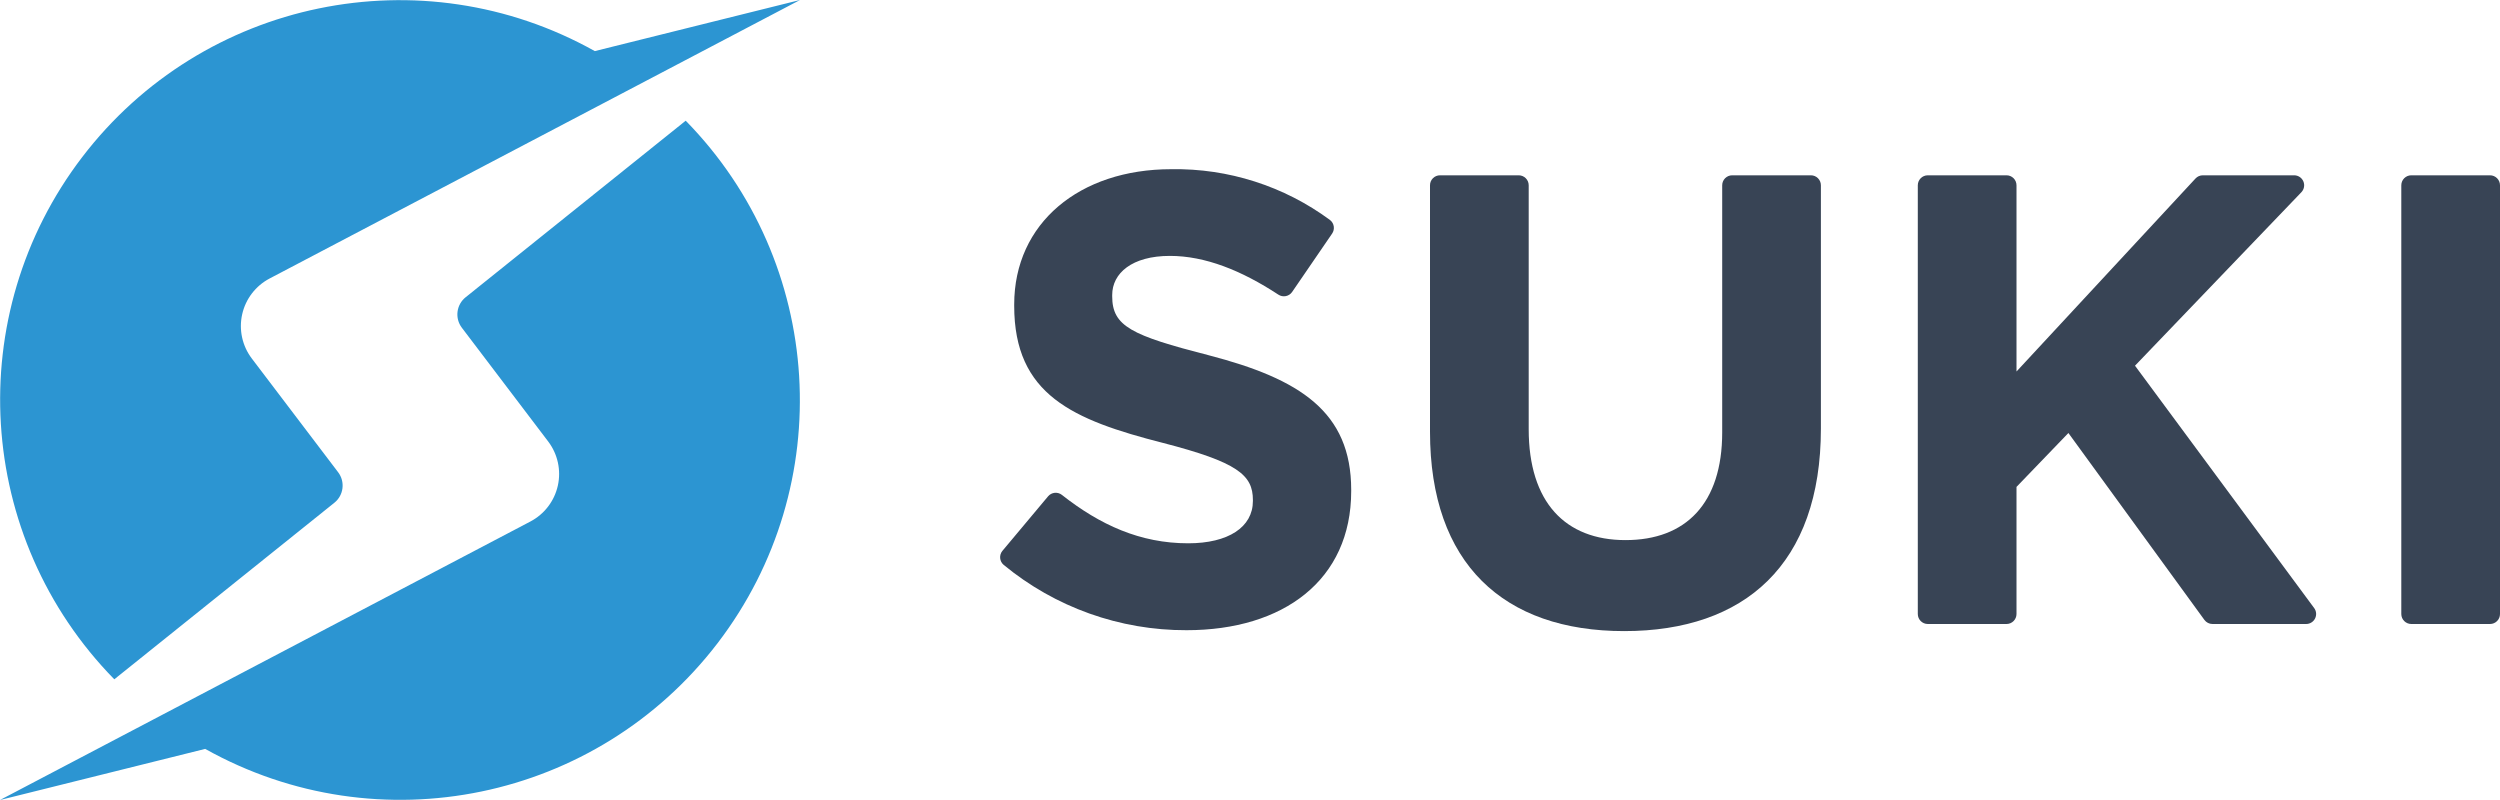
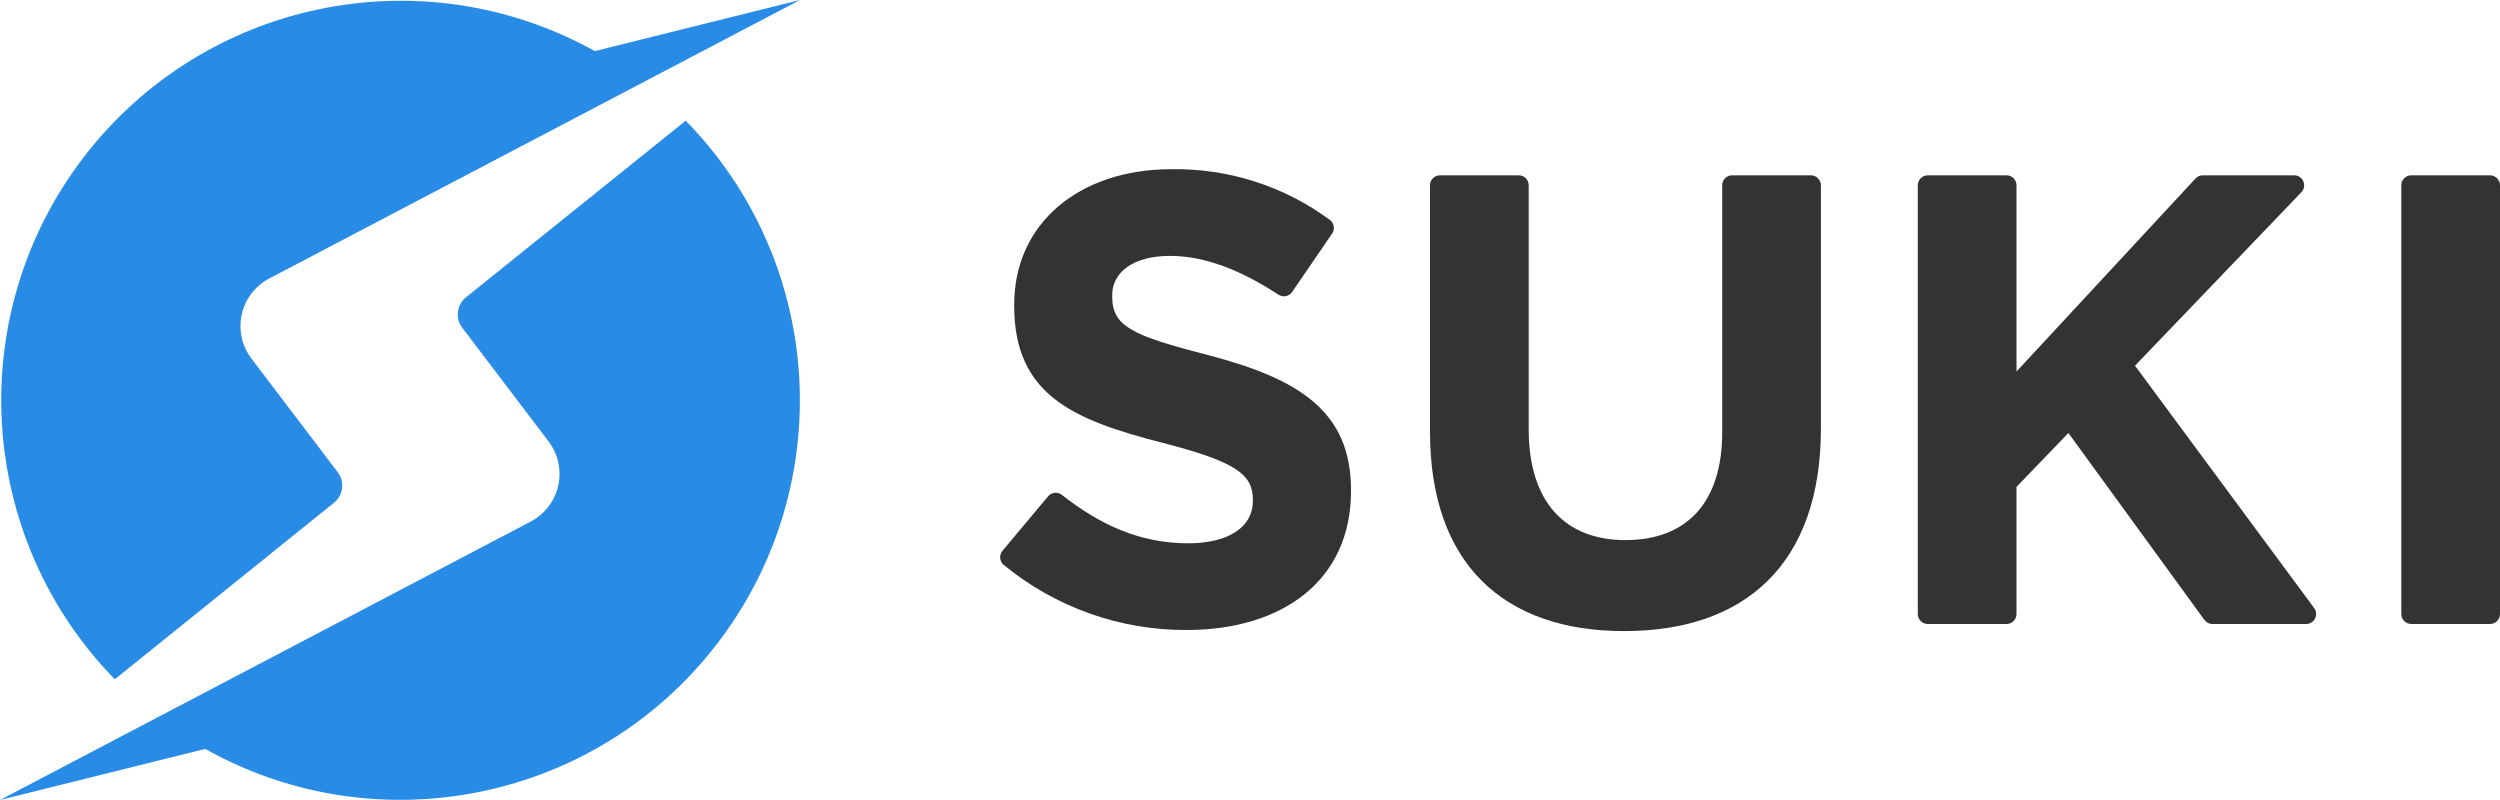
<svg xmlns="http://www.w3.org/2000/svg" viewBox="0 0 250 80">
-   <path d="M371.43,347.93l22-17.65a2.2,2.2,0,0,0,.38-3.06l-8.63-11.37a5.37,5.37,0,0,1,1.78-8L440,280l-20.52,5.11a39.95,39.95,0,0,0-48.05,62.82Z" transform="translate(-360 -280)" fill="#2c95d2" />
-   <path d="M428.57,292.07l-22,17.65a2.2,2.2,0,0,0-.38,3.06l8.63,11.37a5.37,5.37,0,0,1-1.78,8L360,360l20.52-5.11a39.95,39.95,0,0,0,48.05-62.82Z" transform="translate(-360 -280)" fill="#2c95d2" />
-   <path d="M460.23,335.1l4.58-5.47a1,1,0,0,1,1.38-.14c3.81,3,7.83,4.84,12.63,4.84,4,0,6.47-1.61,6.47-4.23V330c0-2.5-1.53-3.78-9-5.71-9-2.3-14.87-4.8-14.87-13.71v-.13c0-8.14,6.54-13.53,15.7-13.53A26,26,0,0,1,493,302a1,1,0,0,1,.21,1.36l-4,5.84a1,1,0,0,1-1.38.26c-3.69-2.42-7.32-3.87-10.84-3.87-3.79,0-5.77,1.73-5.77,3.91v.13c0,3,1.92,3.91,9.67,5.9,9.1,2.37,14.23,5.64,14.23,13.46v.12c0,8.91-6.79,13.91-16.47,13.91a28.6,28.6,0,0,1-18.28-6.53A1,1,0,0,1,460.23,335.1Z" transform="translate(-360 -280)" fill="#384455" />
-   <path d="M503,323.17V298.53a1,1,0,0,1,1-1h7.87a1,1,0,0,1,1,1v24.39c0,7.3,3.65,11.09,9.68,11.09s9.67-3.66,9.67-10.77V298.53a1,1,0,0,1,1-1h7.87a1,1,0,0,1,1,1v24.32c0,13.59-7.62,20.26-19.67,20.26S503,336.38,503,323.17Z" transform="translate(-360 -280)" fill="#384455" />
-   <path d="M552.78,297.53h7.87a1,1,0,0,1,1,1v18.62l17.9-19.3a1,1,0,0,1,.73-.32h9.14a1,1,0,0,1,.72,1.69L573.5,316.57l17.92,24.24a1,1,0,0,1-.81,1.59h-9.36a1,1,0,0,1-.81-.41l-13.6-18.69-5.19,5.39V341.4a1,1,0,0,1-1,1h-7.87a1,1,0,0,1-1-1V298.53A1,1,0,0,1,552.78,297.53Z" transform="translate(-360 -280)" fill="#384455" />
-   <path d="M601.13,297.53H609a1,1,0,0,1,1,1V341.4a1,1,0,0,1-1,1h-7.87a1,1,0,0,1-1-1V298.53A1,1,0,0,1,601.13,297.53Z" transform="translate(-360 -280)" fill="#384455" />
+   <path d="M33.39,50.28a2.2,2.2,0,0,0,.38-3.06L25.14,35.85a5.37,5.37,0,0,1,1.78-8L80,0,59.48,5.11a39.95,39.95,0,0,0-48,62.82Z" fill="#288ce6" />
+   <path d="M46.61,29.72a2.2,2.2,0,0,0-.38,3.06l8.63,11.37a5.37,5.37,0,0,1-1.78,8L0,80l20.52-5.11A39.95,39.95,0,0,0,68.57,12.07Z" fill="#288ce6" />
+   <path d="M100.23,55.1l4.58-5.47a1,1,0,0,1,1.38-.14c3.81,3,7.83,4.84,12.63,4.84,4,0,6.47-1.61,6.47-4.23V50c0-2.5-1.53-3.78-9-5.71-9-2.3-14.87-4.8-14.87-13.71v-.13c0-8.14,6.54-13.53,15.7-13.53A26,26,0,0,1,133,22a1,1,0,0,1,.21,1.36l-4,5.84a1,1,0,0,1-1.38.26c-3.69-2.42-7.32-3.87-10.84-3.87-3.79,0-5.77,1.73-5.77,3.91v.13c0,3,1.92,3.91,9.67,5.9C130,37.92,135.1,41.19,135.1,49v.12C135.1,58,128.31,63,118.63,63a28.6,28.6,0,0,1-18.28-6.53A1,1,0,0,1,100.23,55.1Z" fill="#333" />
+   <path d="M143,43.17V18.53a1,1,0,0,1,1-1h7.87a1,1,0,0,1,1,1V42.92c0,7.3,3.65,11.09,9.68,11.09s9.67-3.66,9.67-10.77V18.53a1,1,0,0,1,1-1h7.87a1,1,0,0,1,1,1V42.85c0,13.59-7.62,20.26-19.67,20.26S143,56.38,143,43.17Z" fill="#333" />
+   <path d="M192.78,17.53h7.87a1,1,0,0,1,1,1V37.15l17.9-19.3a1,1,0,0,1,.73-.32h9.14a1,1,0,0,1,.72,1.69L213.5,36.57l17.92,24.24a1,1,0,0,1-.81,1.59h-9.36a1,1,0,0,1-.81-.41L206.84,43.3l-5.19,5.39V61.4a1,1,0,0,1-1,1h-7.87a1,1,0,0,1-1-1V18.53A1,1,0,0,1,192.78,17.53Z" fill="#333" />
+   <path d="M241.13,17.53H249a1,1,0,0,1,1,1V61.4a1,1,0,0,1-1,1h-7.87a1,1,0,0,1-1-1V18.53A1,1,0,0,1,241.13,17.53Z" fill="#333" />
</svg>
